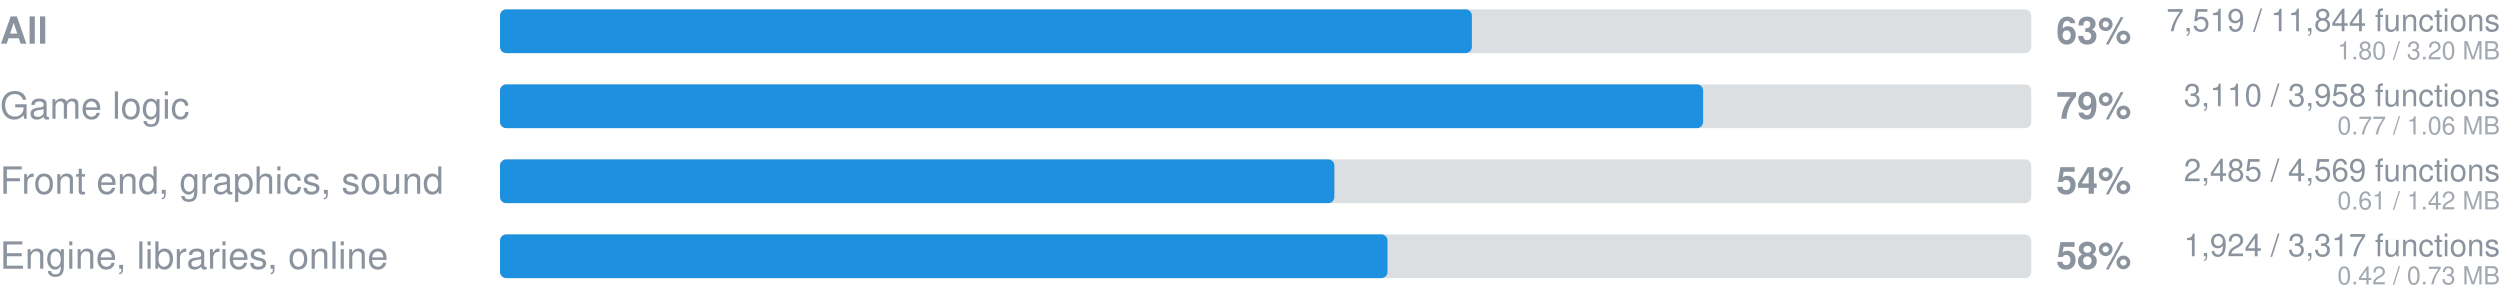
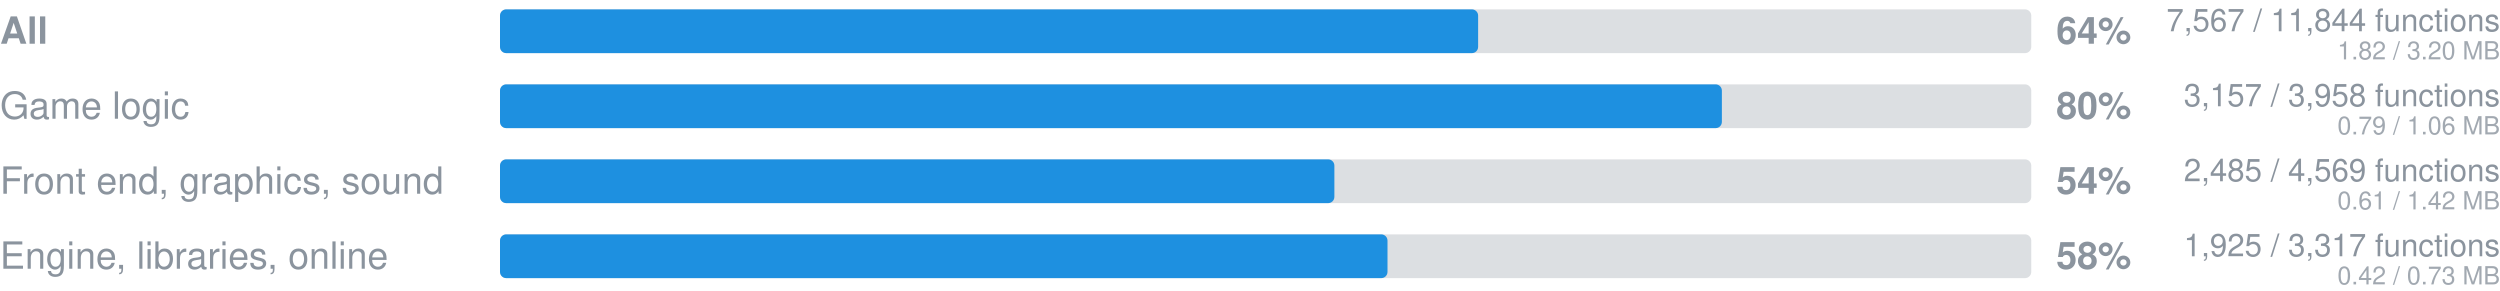
- <svg xmlns="http://www.w3.org/2000/svg" width="800" height="93" viewBox="0 0 800 93" role="img" aria-label="Ported to Rust: 7519 of 11844 functions">
+ <svg xmlns="http://www.w3.org/2000/svg" width="800" height="93" viewBox="0 0 800 93" role="img" aria-label="Ported to Rust: 7567 of 11844 functions">
  <style>
    .track { fill: #8b949e; fill-opacity: 0.3; }
    .fill { fill: #1e90e0; }
    text { font-family: -apple-system, 'Segoe UI', Helvetica, Arial, sans-serif; fill: #8b949e; }
    .pct { font-size: 12px; font-weight: 600; }
    .label { font-size: 12px; }
    .strong { font-weight: 600; }
    .sub { font-size: 10px; text-anchor: end; }
    .mb { font-size: 8px; fill-opacity: 0.8; text-anchor: end; }
  </style>
  <text x="0" y="14" class="label strong">All</text>
  <rect x="160" y="3" width="490" height="14" rx="2" class="track" />
-   <rect x="160" y="3" width="311" height="14" rx="2" class="fill" />
-   <text x="658" y="14" class="pct">63%</text>
-   <text x="800" y="10" text-anchor="end" class="sub">7,519 / 11,844 functions</text>
-   <text x="800" y="19" text-anchor="end" class="mb">1.80 / 3.20 MB</text>
+   <rect x="160" y="3" width="313" height="14" rx="2" class="fill" />
+   <text x="658" y="14" class="pct">64%</text>
+   <text x="800" y="10" text-anchor="end" class="sub">7,567 / 11,844 functions</text>
+   <text x="800" y="19" text-anchor="end" class="mb">1.82 / 3.20 MB</text>
  <text x="0" y="38" class="label">Game logic</text>
  <rect x="160" y="27" width="490" height="14" rx="2" class="track" />
-   <rect x="160" y="27" width="385" height="14" rx="2" class="fill" />
-   <text x="658" y="38" class="pct">79%</text>
-   <text x="800" y="34" text-anchor="end" class="sub">3,110 / 3,958 functions</text>
-   <text x="800" y="43" text-anchor="end" class="mb">0.77 / 1.06 MB</text>
+   <rect x="160" y="27" width="391" height="14" rx="2" class="fill" />
+   <text x="658" y="38" class="pct">80%</text>
+   <text x="800" y="34" text-anchor="end" class="sub">3,157 / 3,958 functions</text>
+   <text x="800" y="43" text-anchor="end" class="mb">0.79 / 1.06 MB</text>
  <text x="0" y="62" class="label">Front end, graphics, sound</text>
  <rect x="160" y="51" width="490" height="14" rx="2" class="track" />
  <rect x="160" y="51" width="267" height="14" rx="2" class="fill" />
  <text x="658" y="62" class="pct">54%</text>
  <text x="800" y="58" text-anchor="end" class="sub">2,485 / 4,569 functions</text>
  <text x="800" y="67" text-anchor="end" class="mb">0.61 / 1.42 MB</text>
  <text x="0" y="86" class="label">Engine, libraries, online</text>
  <rect x="160" y="75" width="490" height="14" rx="2" class="track" />
  <rect x="160" y="75" width="284" height="14" rx="2" class="fill" />
  <text x="658" y="86" class="pct">58%</text>
-   <text x="800" y="82" text-anchor="end" class="sub">1,924 / 3,317 functions</text>
+   <text x="800" y="82" text-anchor="end" class="sub">1,925 / 3,317 functions</text>
  <text x="800" y="91" text-anchor="end" class="mb">0.42 / 0.73 MB</text>
</svg>
